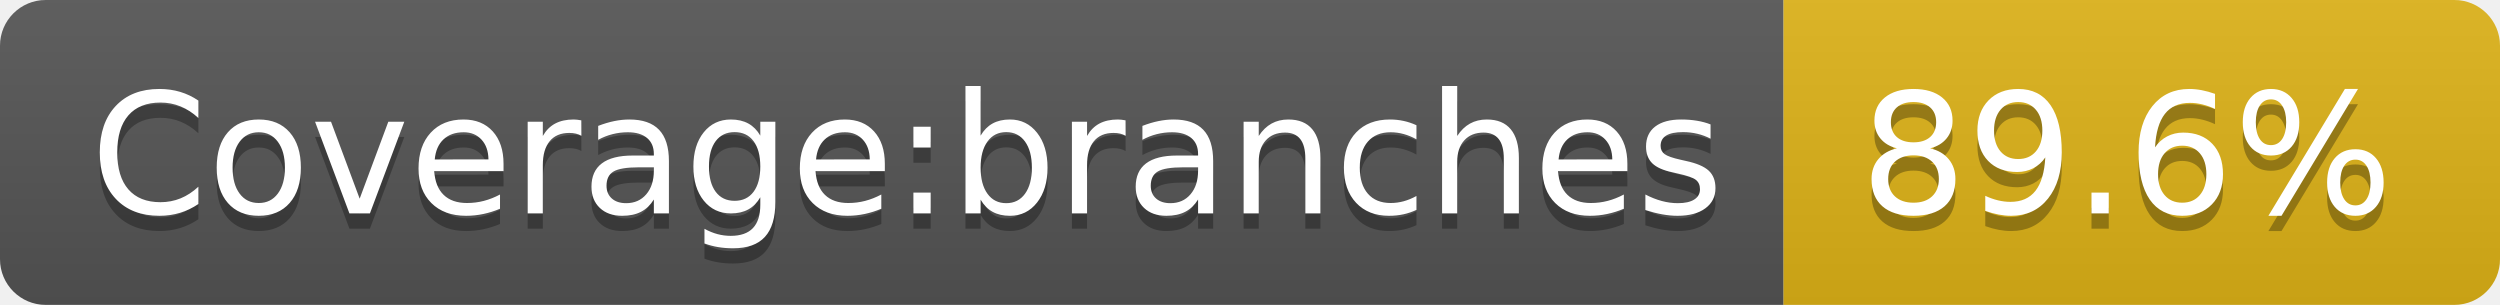
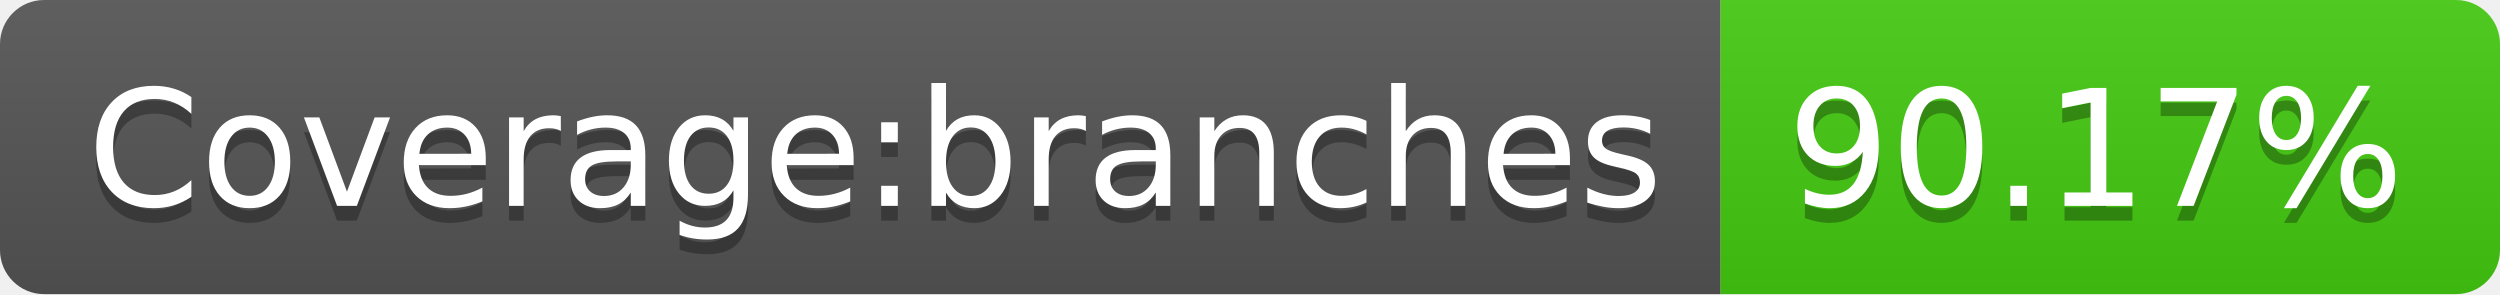
- <svg xmlns="http://www.w3.org/2000/svg" width="164" height="20">
+ <svg xmlns="http://www.w3.org/2000/svg" width="170" height="20">
  <linearGradient id="b" x2="0" y2="100%">
    <stop offset="0" stop-color="#bbb" stop-opacity=".1" />
    <stop offset="1" stop-opacity=".1" />
  </linearGradient>
  <clipPath id="a">
-     <rect width="164" height="20" rx="3" fill="#fff" />
+     <rect width="170" height="20" rx="3" fill="#fff" />
  </clipPath>
  <g clip-path="url(#a)">
    <path fill="#555" d="M0 0h117v20H0z" />
-     <path fill="#dfb317" d="M117 0h47v20H117z" />
-     <path fill="url(#b)" d="M0 0h164v20H0z" />
+     <path fill="#4c1" d="M117 0h53v20H117z" />
+     <path fill="url(#b)" d="M0 0h170v20H0z" />
  </g>
  <g fill="#fff" text-anchor="middle" font-family="DejaVu Sans,Verdana,Geneva,sans-serif" font-size="110">
    <text x="595" y="150" fill="#010101" fill-opacity=".3" transform="scale(.1)" textLength="1070">Coverage:branches</text>
    <text x="595" y="140" transform="scale(.1)" textLength="1070">Coverage:branches</text>
-     <text x="1395" y="150" fill="#010101" fill-opacity=".3" transform="scale(.1)" textLength="370">89.6%</text>
-     <text x="1395" y="140" transform="scale(.1)" textLength="370">89.6%</text>
+     <text x="1425" y="150" fill="#010101" fill-opacity=".3" transform="scale(.1)" textLength="430">90.17%</text>
+     <text x="1425" y="140" transform="scale(.1)" textLength="430">90.17%</text>
  </g>
</svg>
